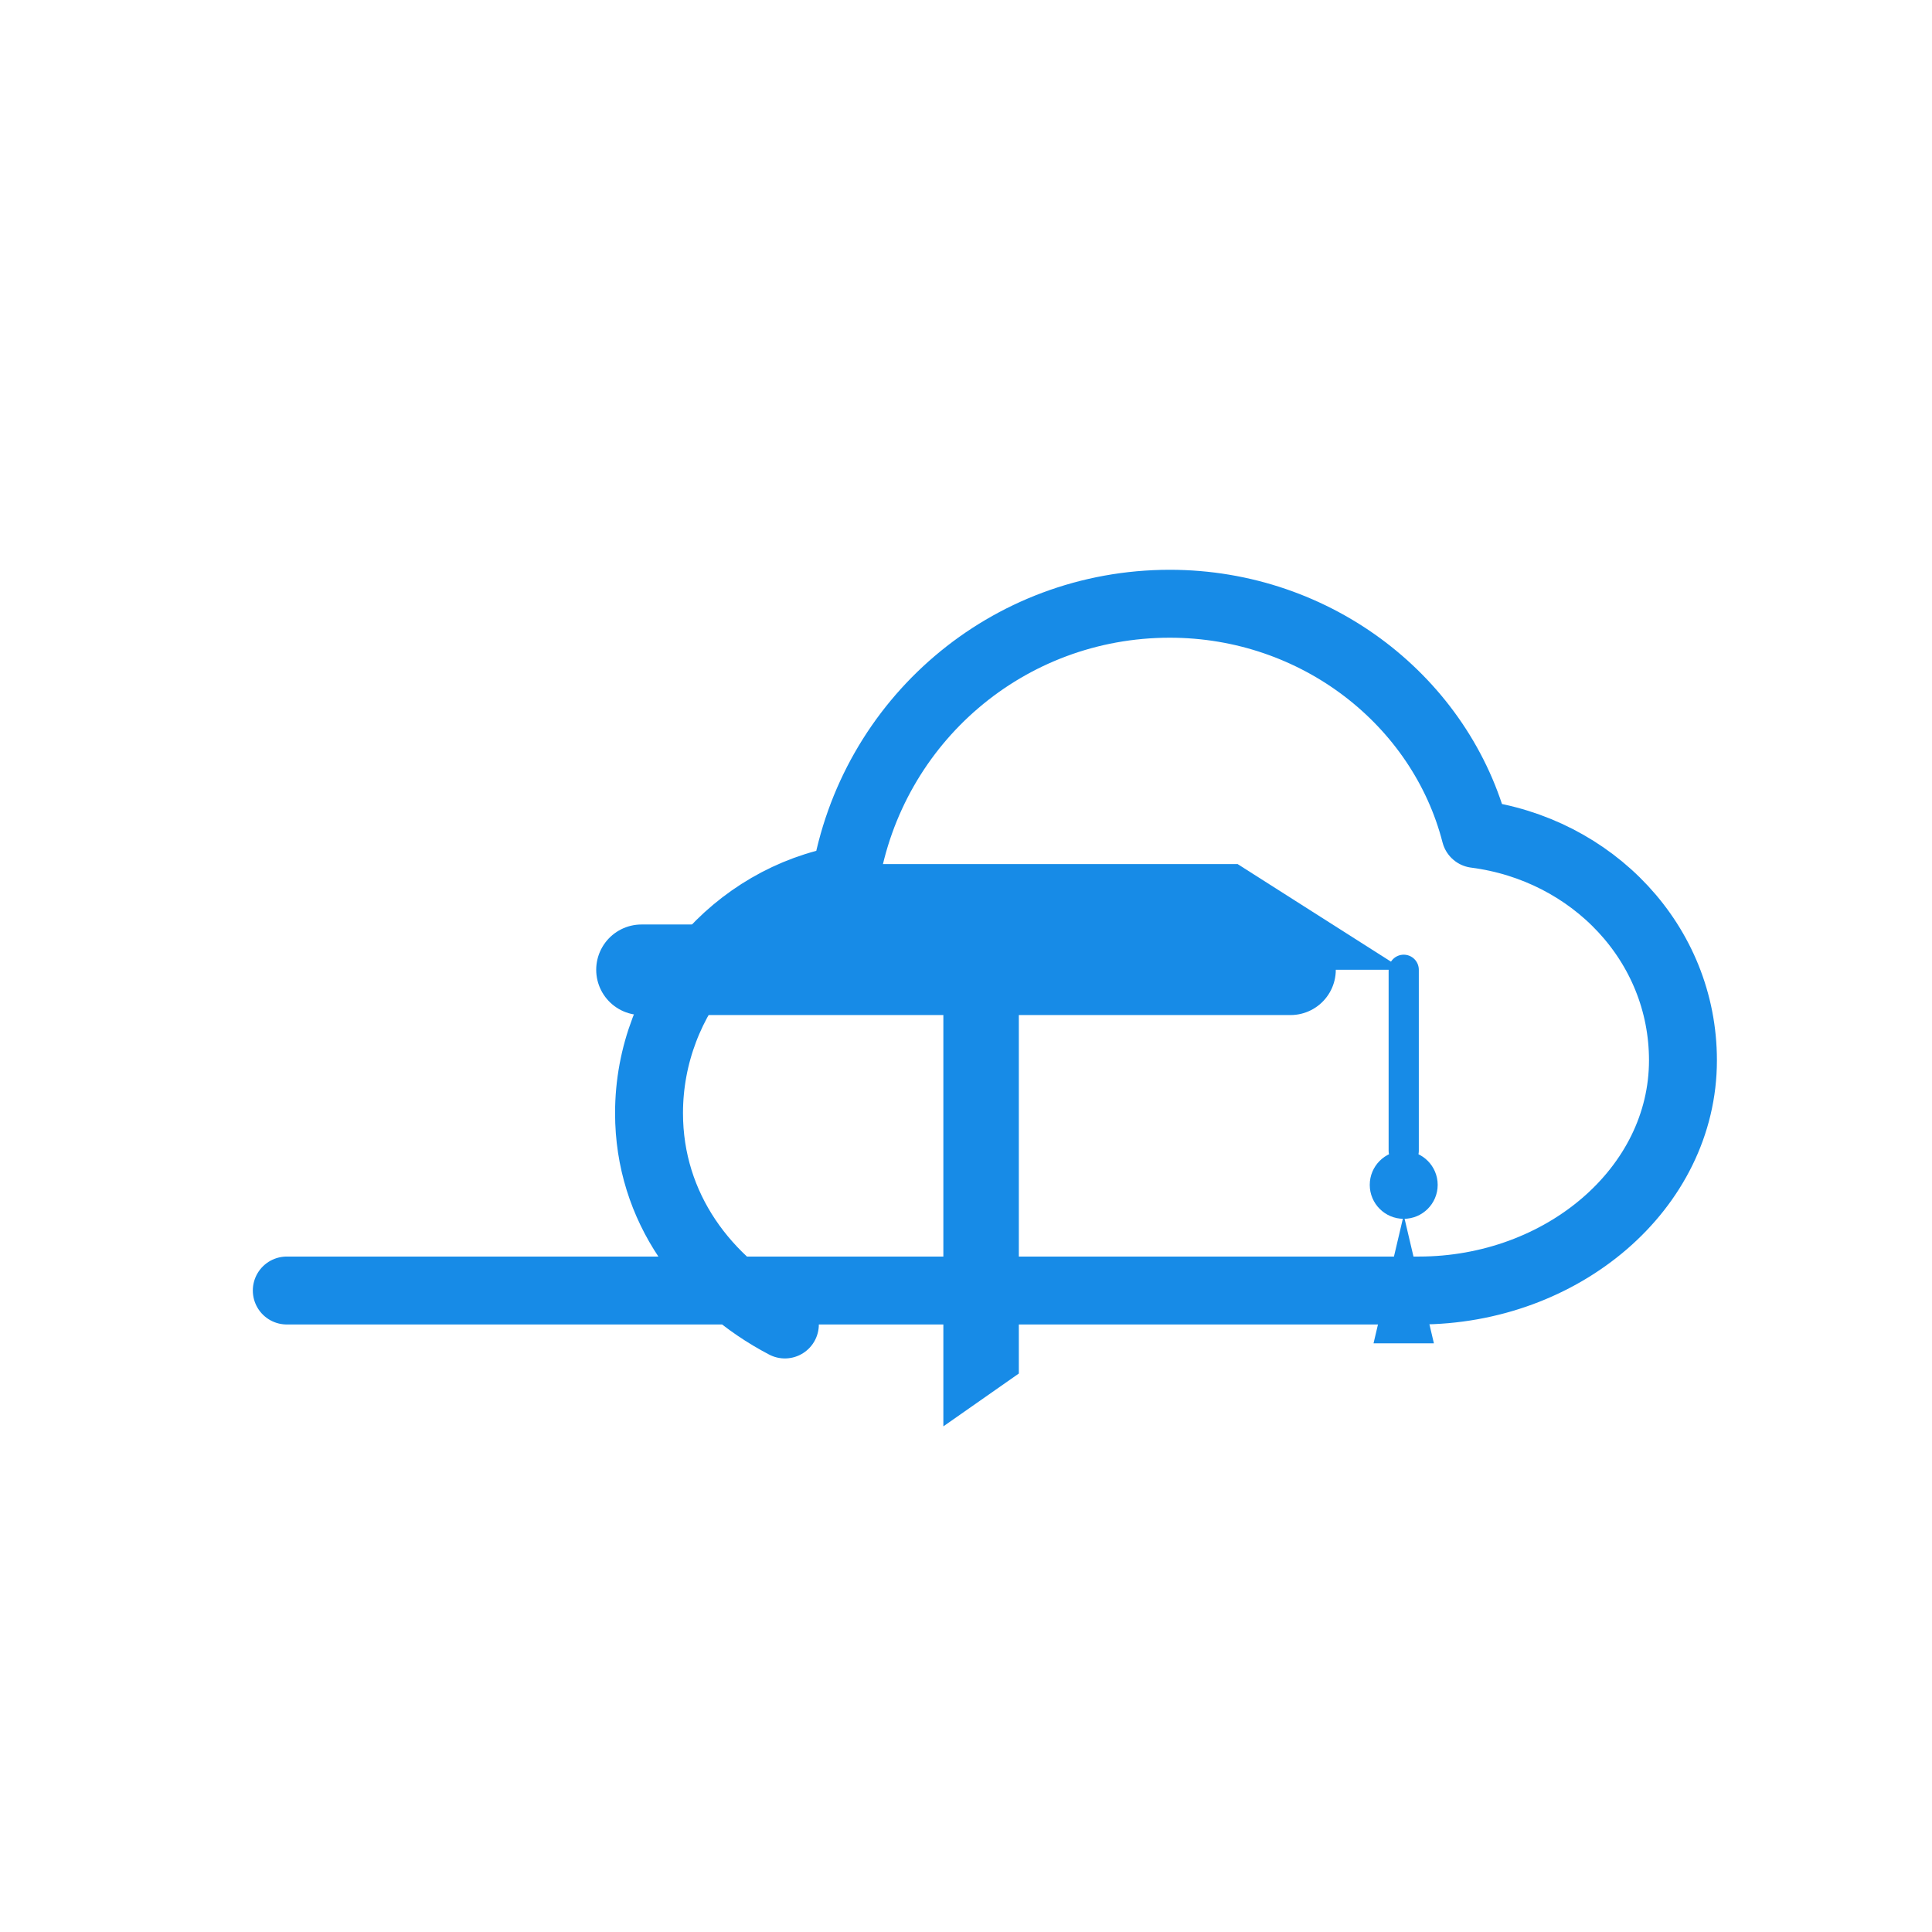
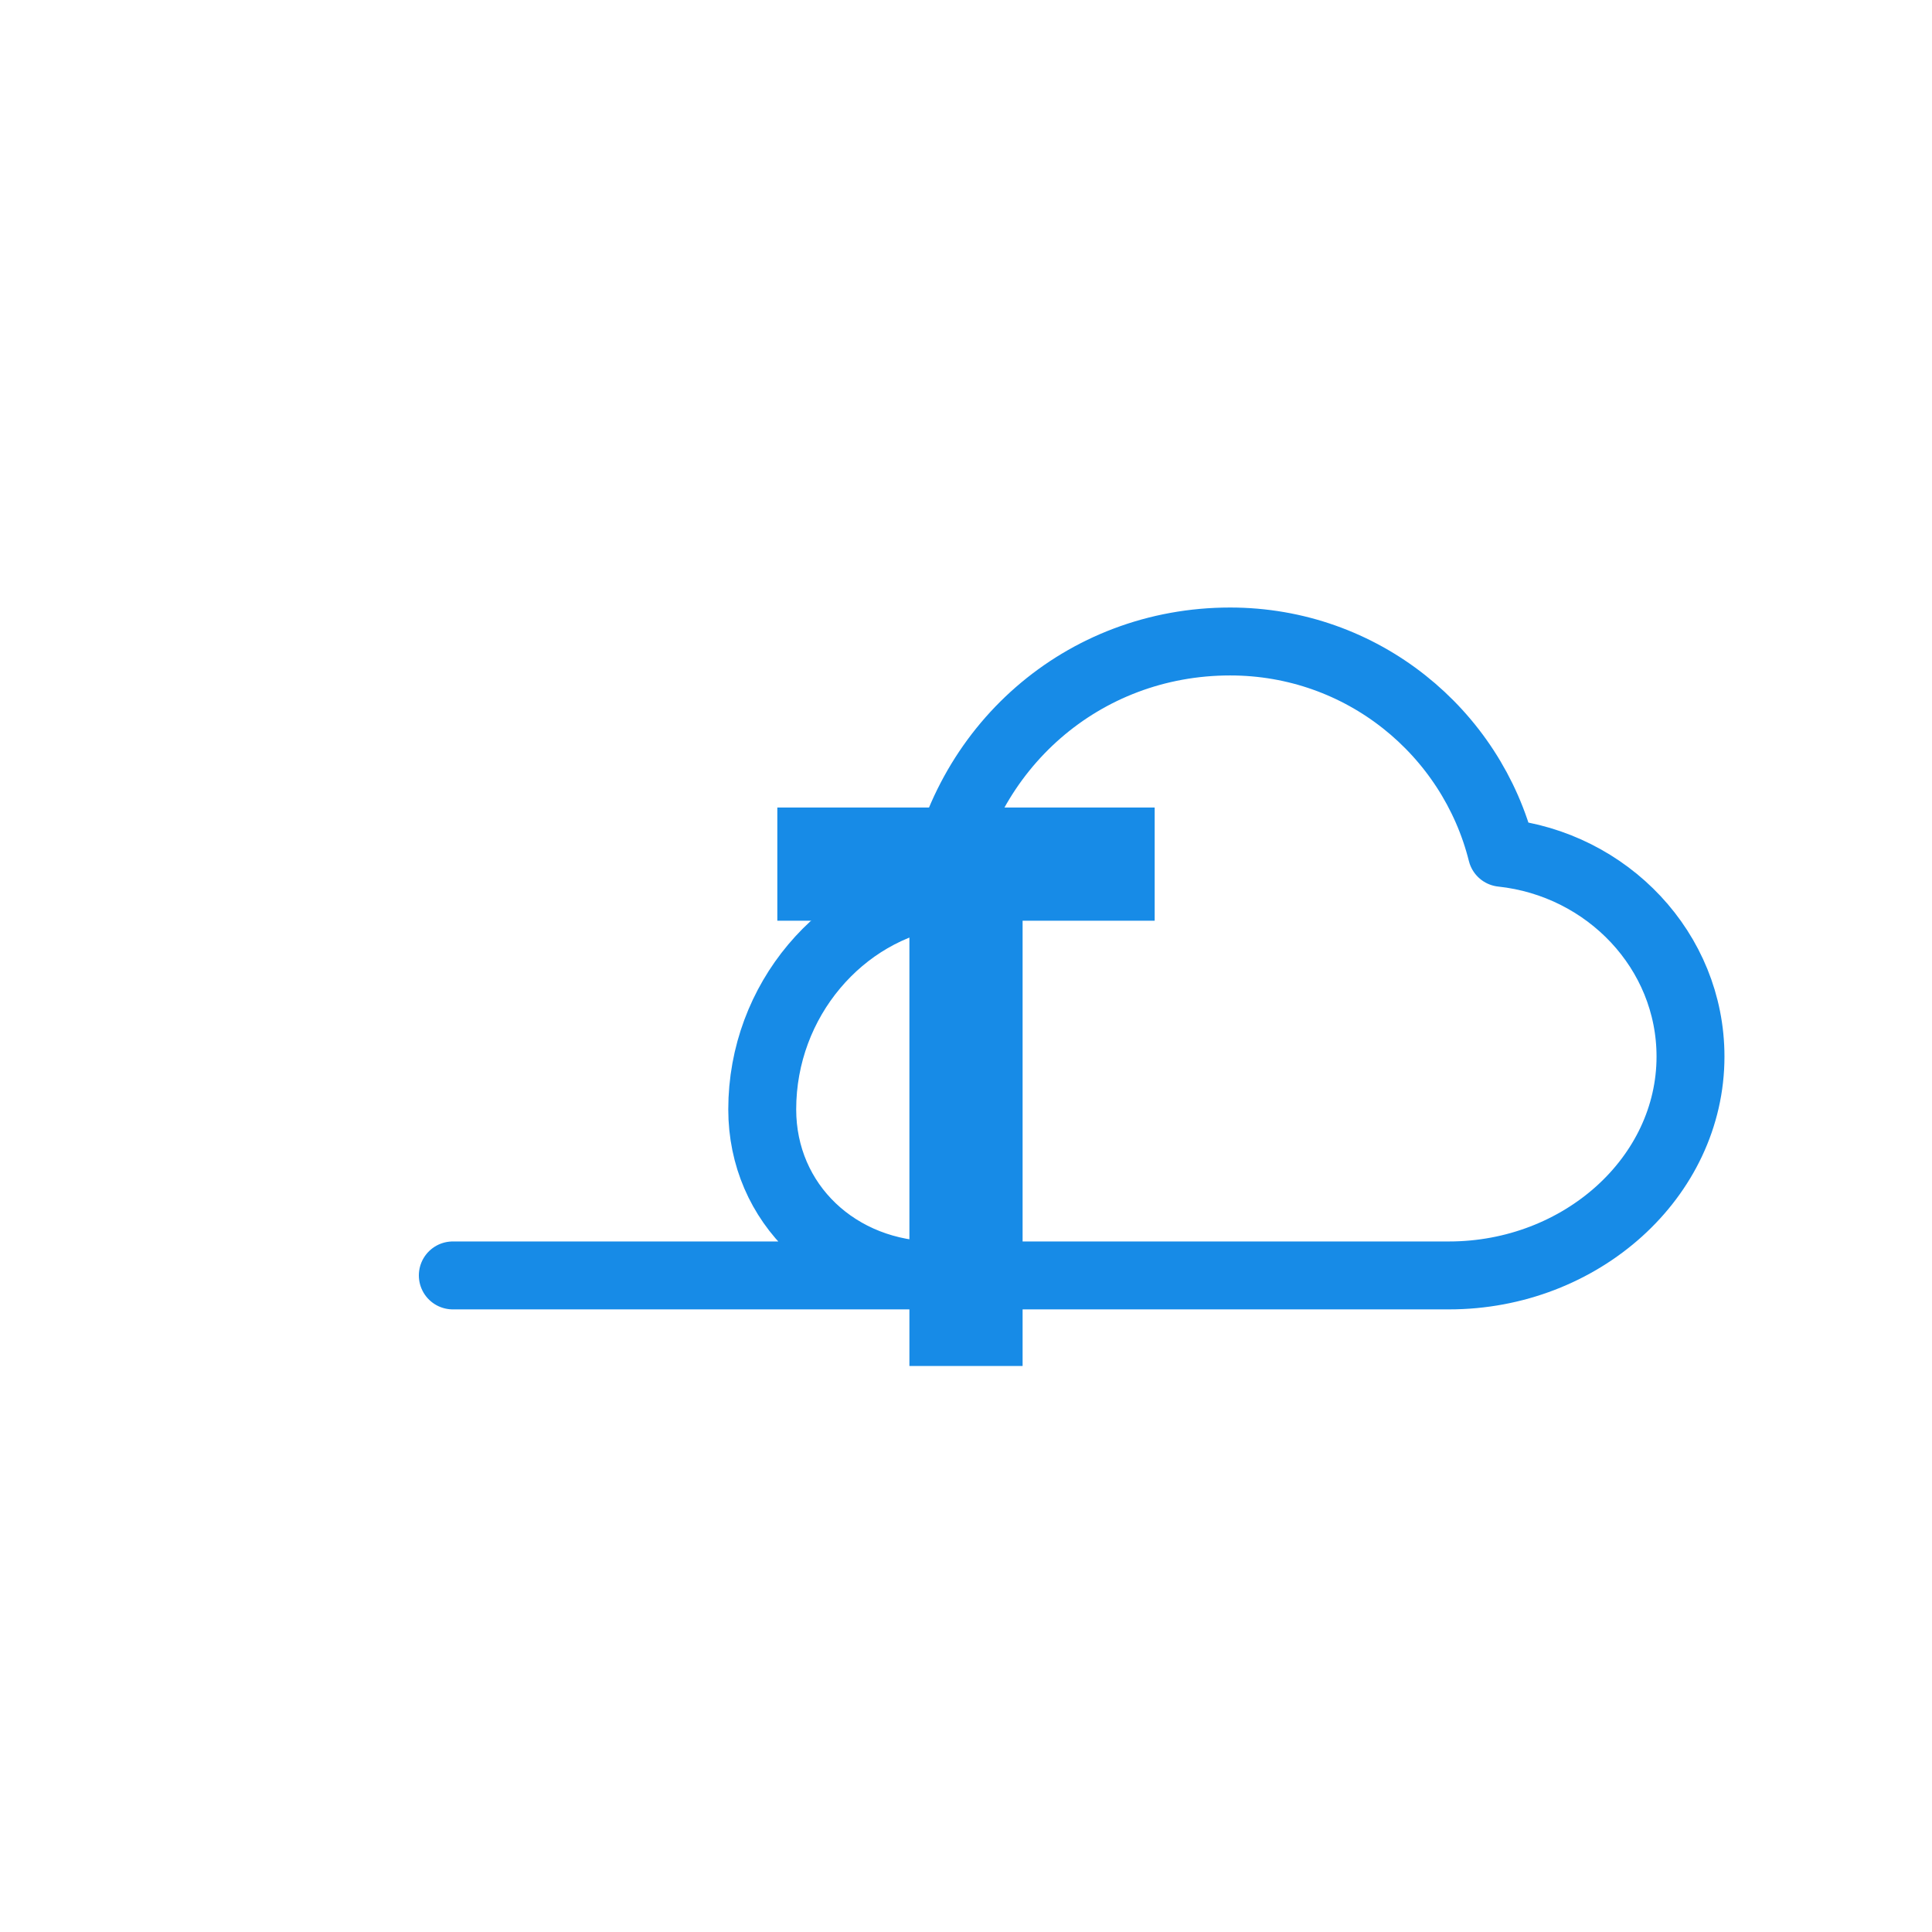
<svg xmlns="http://www.w3.org/2000/svg" width="512" height="512" viewBox="0 0 512 512" role="img" aria-label="The Dope Cloud Teacher logo mark">
  <g fill="none" stroke="#178BE7" stroke-linecap="round" stroke-linejoin="round">
-     <path d="M76 342h300c38 0 70-27 70-61 0-31-24-56-55-60-9-35-42-61-81-61-43 0-79 31-86 73-29 5-52 31-52 62 0 25 15 45 36 56" stroke-width="18" />
-     <path d="M170 257h172" stroke-width="24" />
+     <path d="M120 338h264c35 0 64-26 64-58 0-28-22-51-50-54-8-32-37-56-72-56-39 0-71 28-77 67-26 4-47 28-47 57 0 25 20 44 46 44" stroke-width="18" />
  </g>
-   <path d="M176 257l44-28h108l44 28z" fill="#178BE7" />
-   <path d="M250 262h20v102l-20 14z" fill="#178BE7" />
-   <path d="M372 257v48" stroke="#178BE7" stroke-width="8" stroke-linecap="round" />
-   <circle cx="372" cy="314" r="9" fill="#178BE7" />
-   <path d="M372 322l-8 34h16z" fill="#178BE7" />
+   <path d="M206 214h100v30h-35v118h-30V244h-35z" fill="#178BE7" />
</svg>
